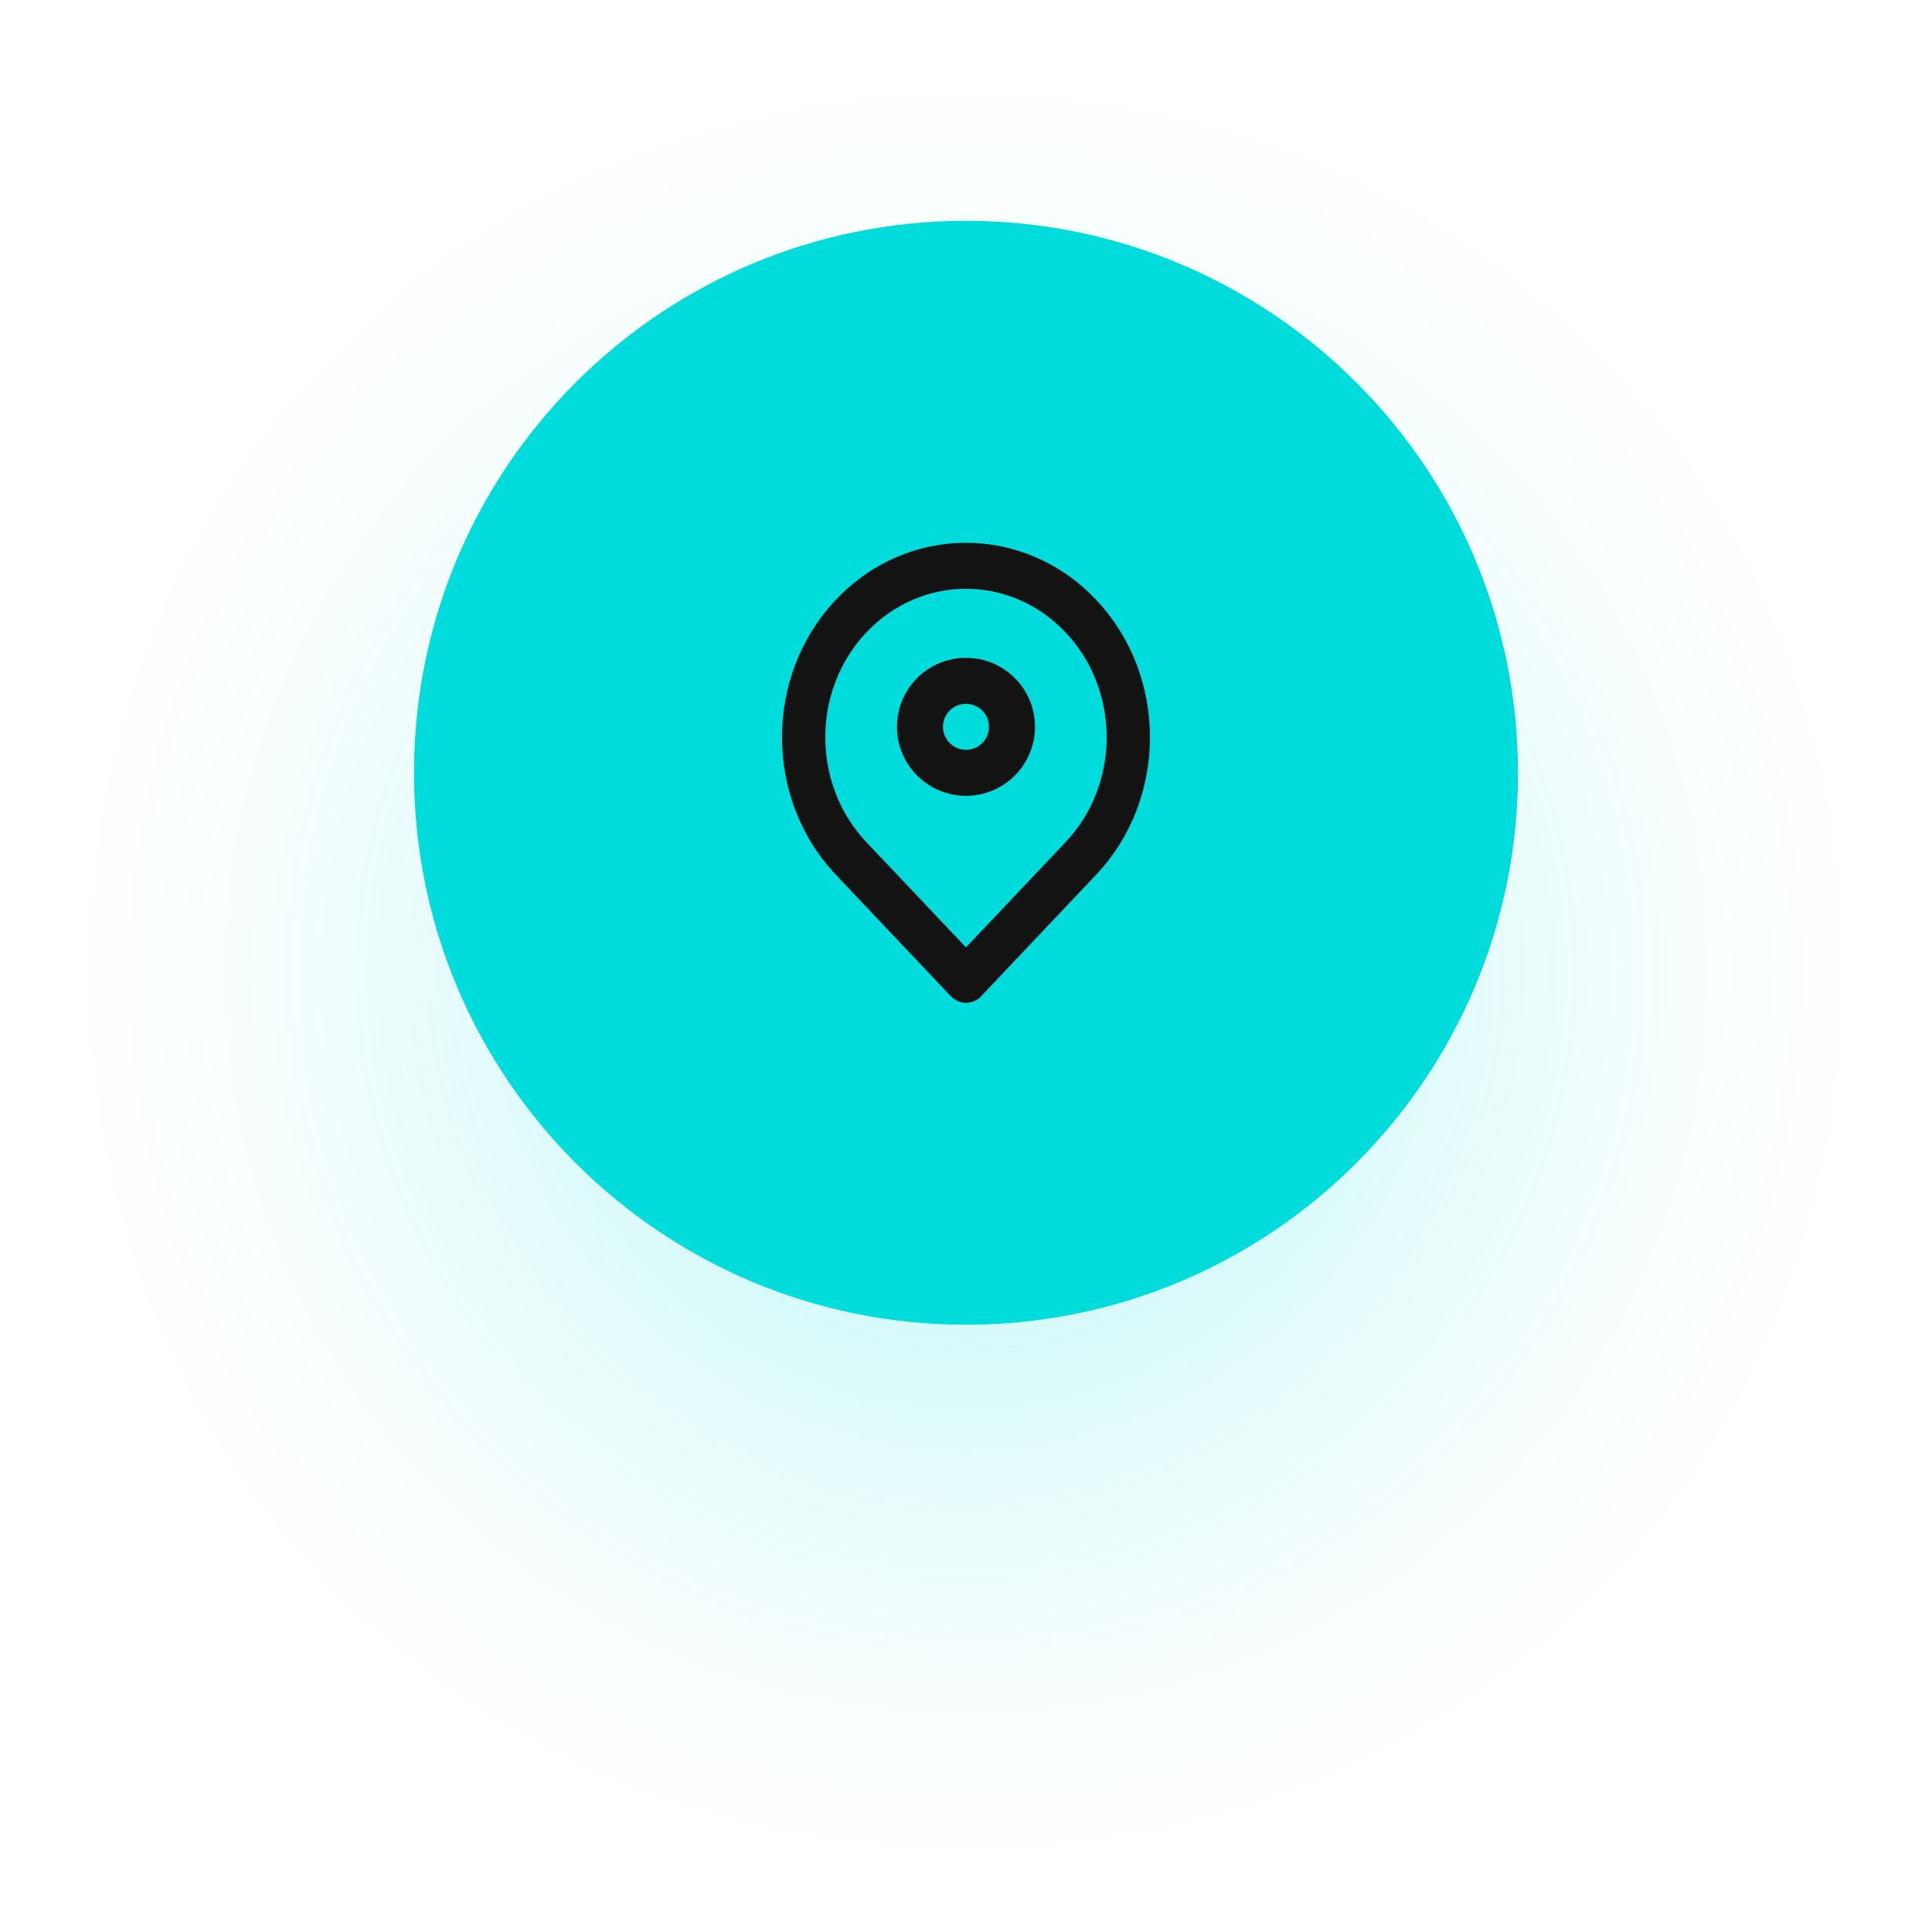
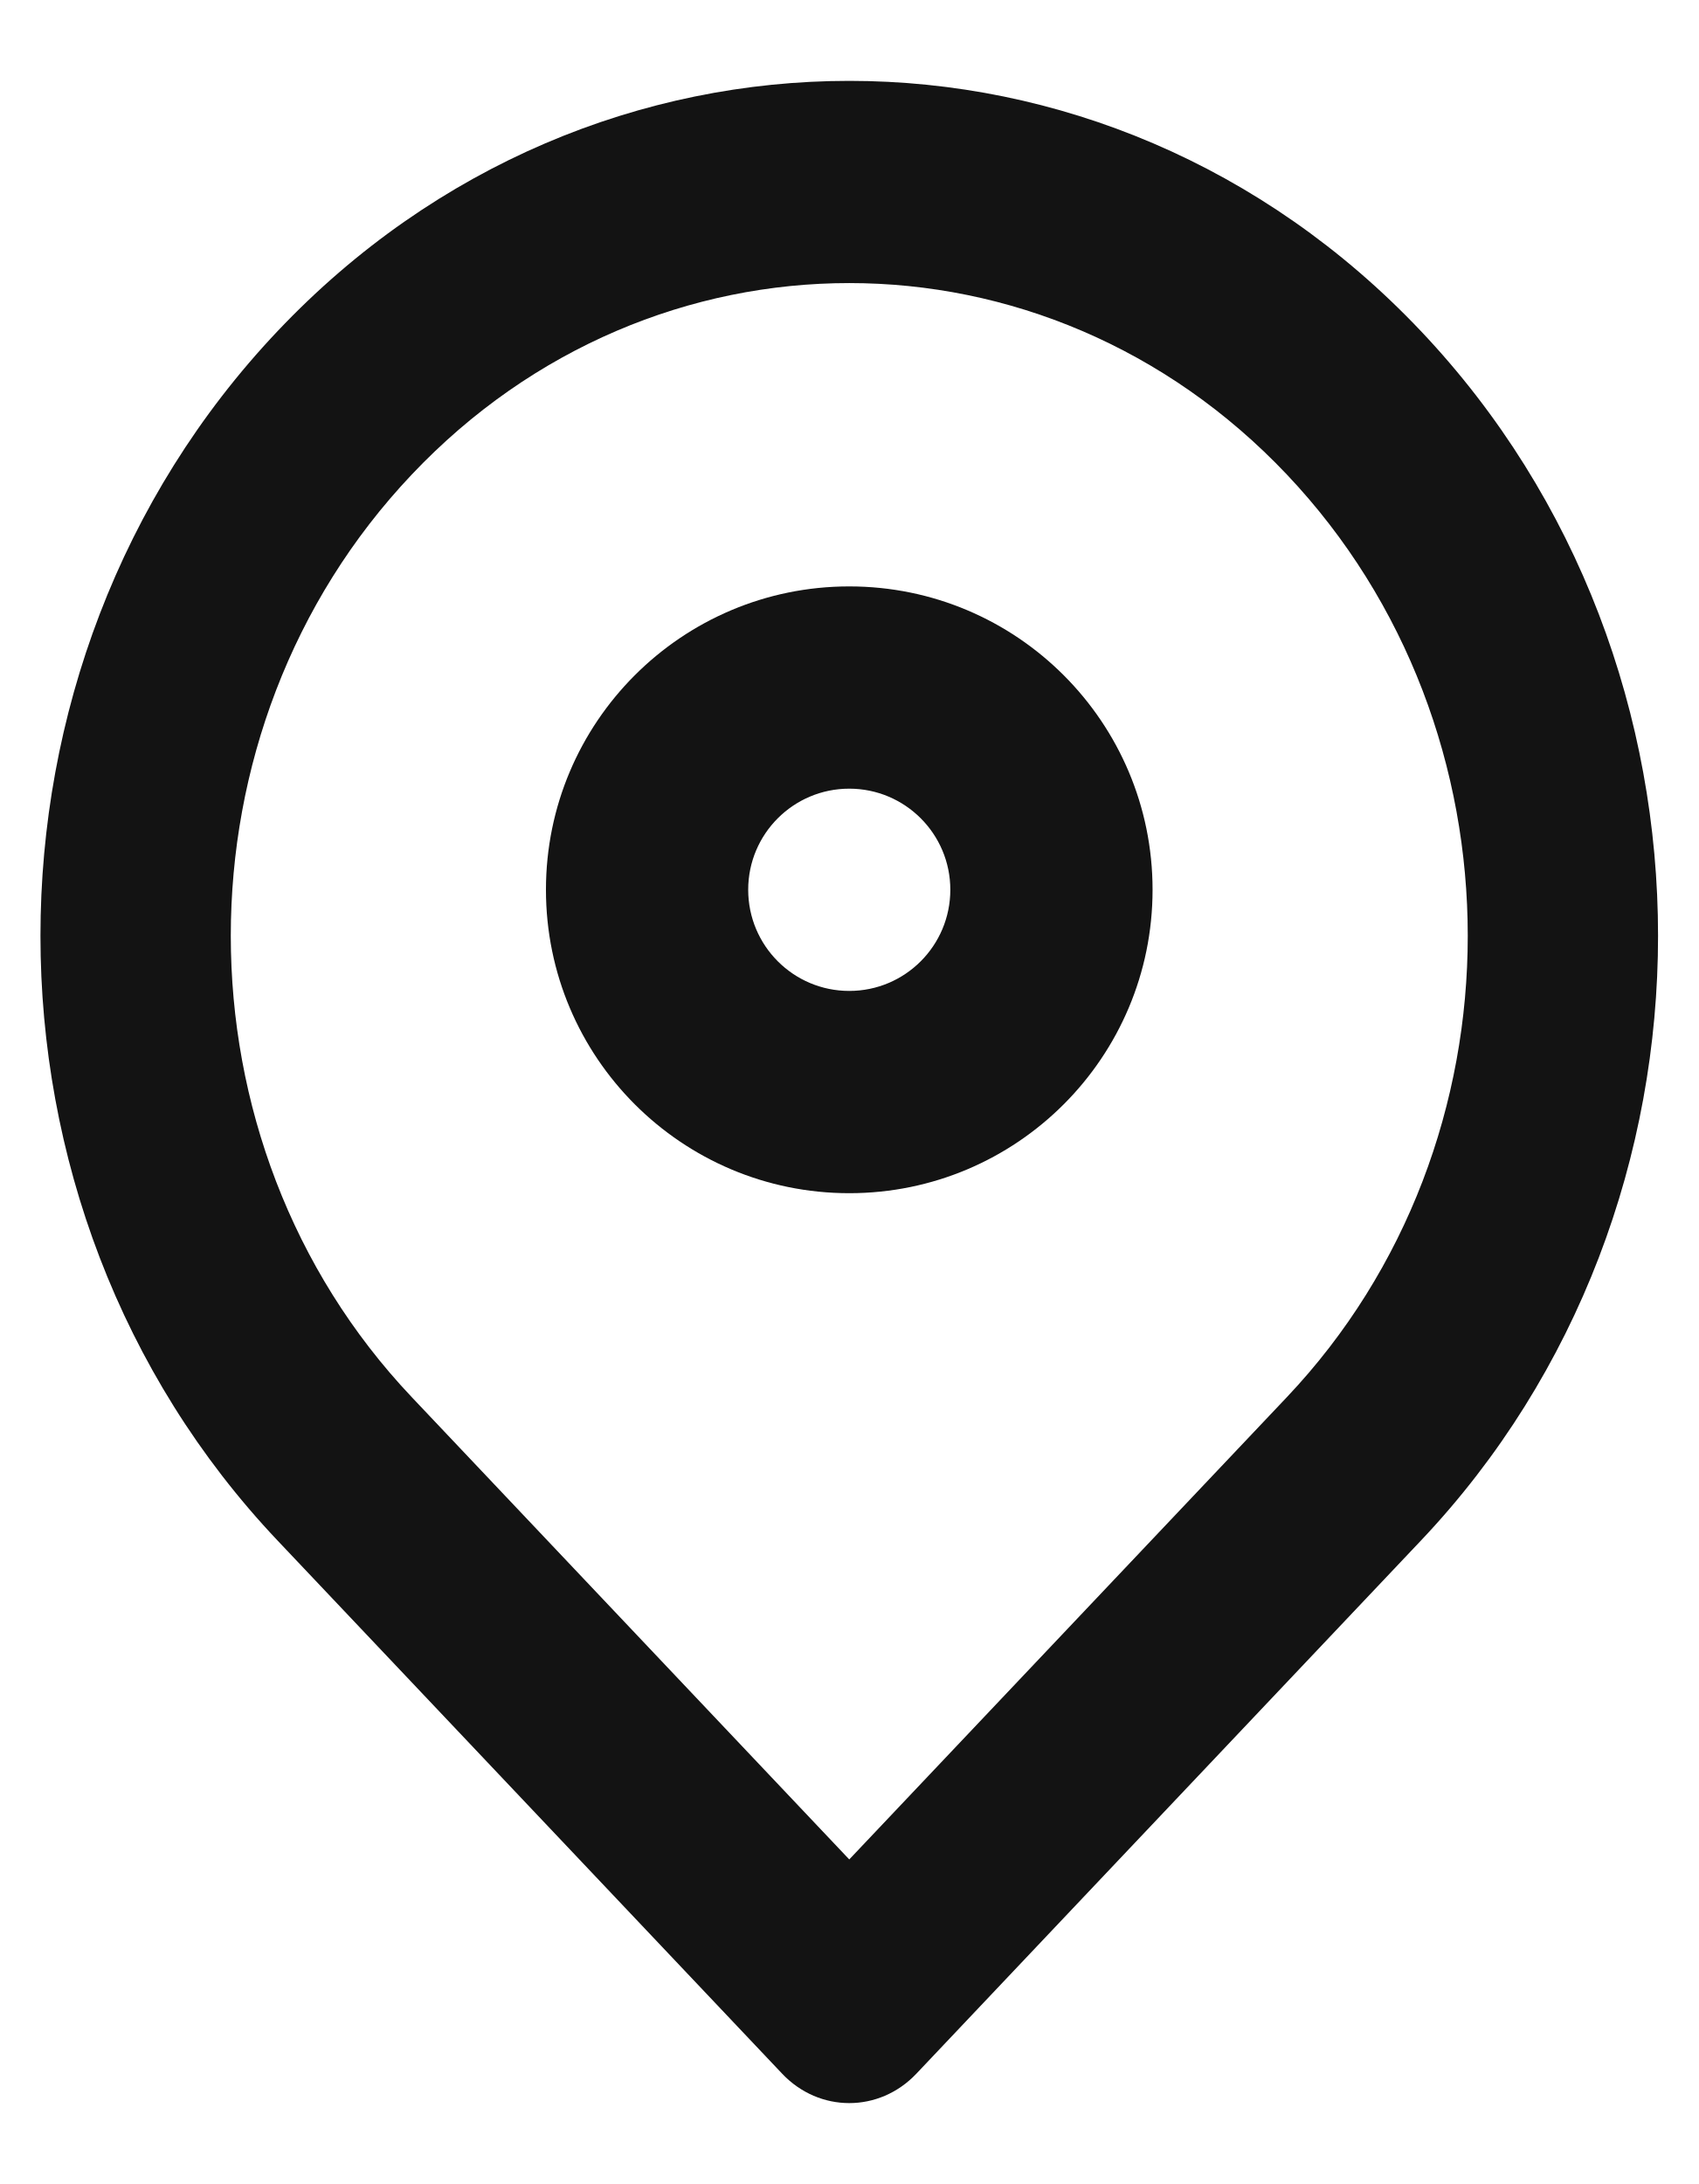
- <svg xmlns="http://www.w3.org/2000/svg" width="70" height="70" viewBox="0 0 70 70" fill="none">
-   <g filter="url(#filter0_d_113_55133)">
-     <circle cx="35" cy="28" r="20" fill="#00DBDC" />
-   </g>
-   <path fill-rule="evenodd" clip-rule="evenodd" d="M35 25.5C34.54 25.5 34.167 25.873 34.167 26.334C34.167 26.794 34.54 27.167 35 27.167C35.46 27.167 35.834 26.794 35.834 26.334C35.834 25.873 35.46 25.5 35 25.5ZM32.5 26.334C32.5 24.953 33.619 23.834 35 23.834C36.381 23.834 37.5 24.953 37.5 26.334C37.5 27.714 36.381 28.834 35 28.834C33.619 28.834 32.5 27.714 32.5 26.334Z" fill="#131313" />
-   <path fill-rule="evenodd" clip-rule="evenodd" d="M38.606 22.911C36.615 20.807 33.385 20.807 31.393 22.911C29.405 25.011 29.405 28.415 31.393 30.515L35 34.325L38.606 30.515C40.595 28.415 40.595 25.011 38.606 22.911ZM30.288 21.729C32.891 18.979 37.109 18.979 39.712 21.729C42.318 24.481 42.318 28.945 39.712 31.697L35.553 36.091C35.247 36.414 34.753 36.414 34.447 36.091L30.288 31.697C27.682 28.945 27.682 24.481 30.288 21.729Z" fill="#131313" />
-   <defs>
-     <filter id="filter0_d_113_55133" x="0.6" y="0.8" width="68.8" height="68.8" filterUnits="userSpaceOnUse" color-interpolation-filters="sRGB">
-       <feFlood flood-opacity="0" result="BackgroundImageFix" />
-       <feColorMatrix in="SourceAlpha" type="matrix" values="0 0 0 0 0 0 0 0 0 0 0 0 0 0 0 0 0 0 127 0" result="hardAlpha" />
-       <feOffset dy="7.2" />
-       <feGaussianBlur stdDeviation="7.2" />
-       <feComposite in2="hardAlpha" operator="out" />
-       <feColorMatrix type="matrix" values="0 0 0 0 0 0 0 0 0 0.859 0 0 0 0 0.863 0 0 0 0.2 0" />
-       <feBlend mode="normal" in2="BackgroundImageFix" result="effect1_dropShadow_113_55133" />
-       <feBlend mode="normal" in="SourceGraphic" in2="effect1_dropShadow_113_55133" result="shape" />
-     </filter>
-   </defs>
+ <svg xmlns="http://www.w3.org/2000/svg" width="14" height="18" viewBox="0 0 14 18" fill="none">
+   <path fill-rule="evenodd" clip-rule="evenodd" d="M7 6.5C6.54 6.5 6.167 6.873 6.167 7.333C6.167 7.794 6.54 8.167 7 8.167C7.46 8.167 7.833 7.794 7.833 7.333C7.833 6.873 7.46 6.5 7 6.5ZM4.5 7.333C4.5 5.953 5.619 4.833 7 4.833C8.381 4.833 9.5 5.953 9.5 7.333C9.5 8.714 8.381 9.834 7 9.834C5.619 9.834 4.5 8.714 4.5 7.333Z" fill="#131313" />
+   <path fill-rule="evenodd" clip-rule="evenodd" d="M10.607 3.911C8.615 1.807 5.385 1.807 3.394 3.911C1.405 6.011 1.405 9.415 3.394 11.515L7 15.325L10.607 11.515C12.595 9.415 12.595 6.011 10.607 3.911ZM2.288 2.729C4.891 -0.021 9.109 -0.021 11.712 2.729C14.318 5.481 14.318 9.945 11.712 12.697L7.553 17.091C7.247 17.414 6.753 17.414 6.447 17.091L2.288 12.697C-0.318 9.945 -0.318 5.481 2.288 2.729Z" fill="#131313" />
</svg>
